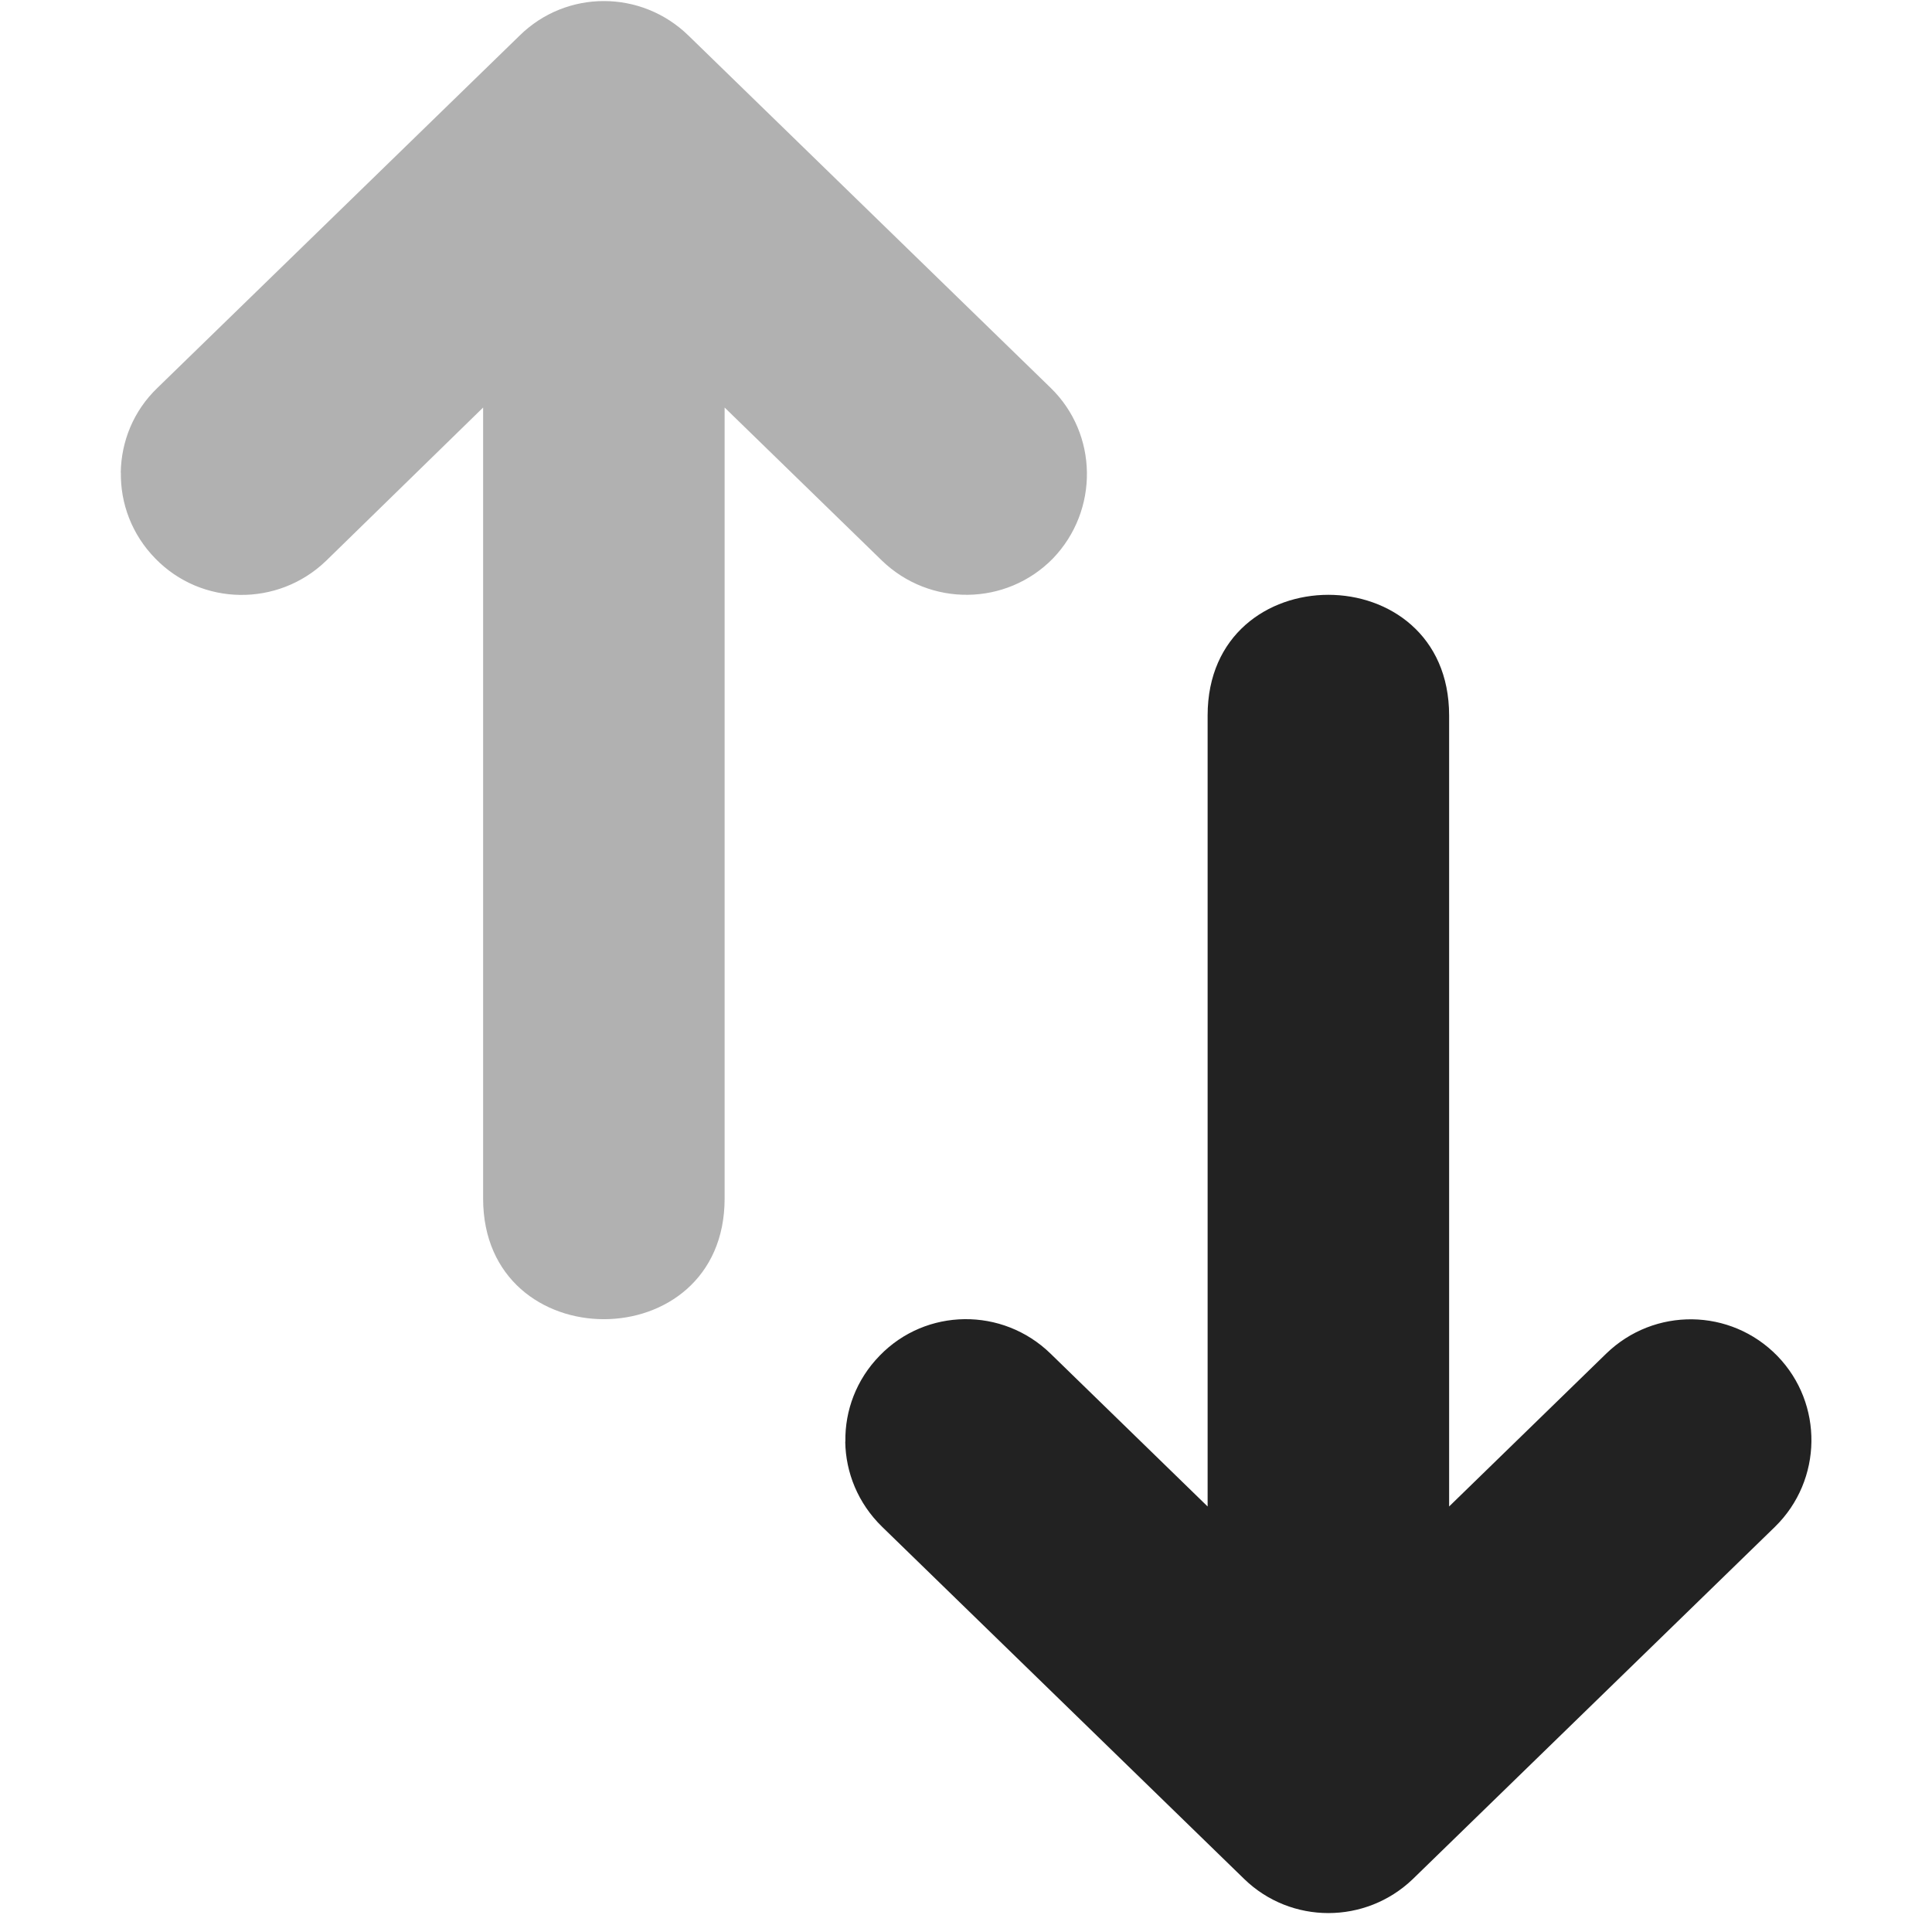
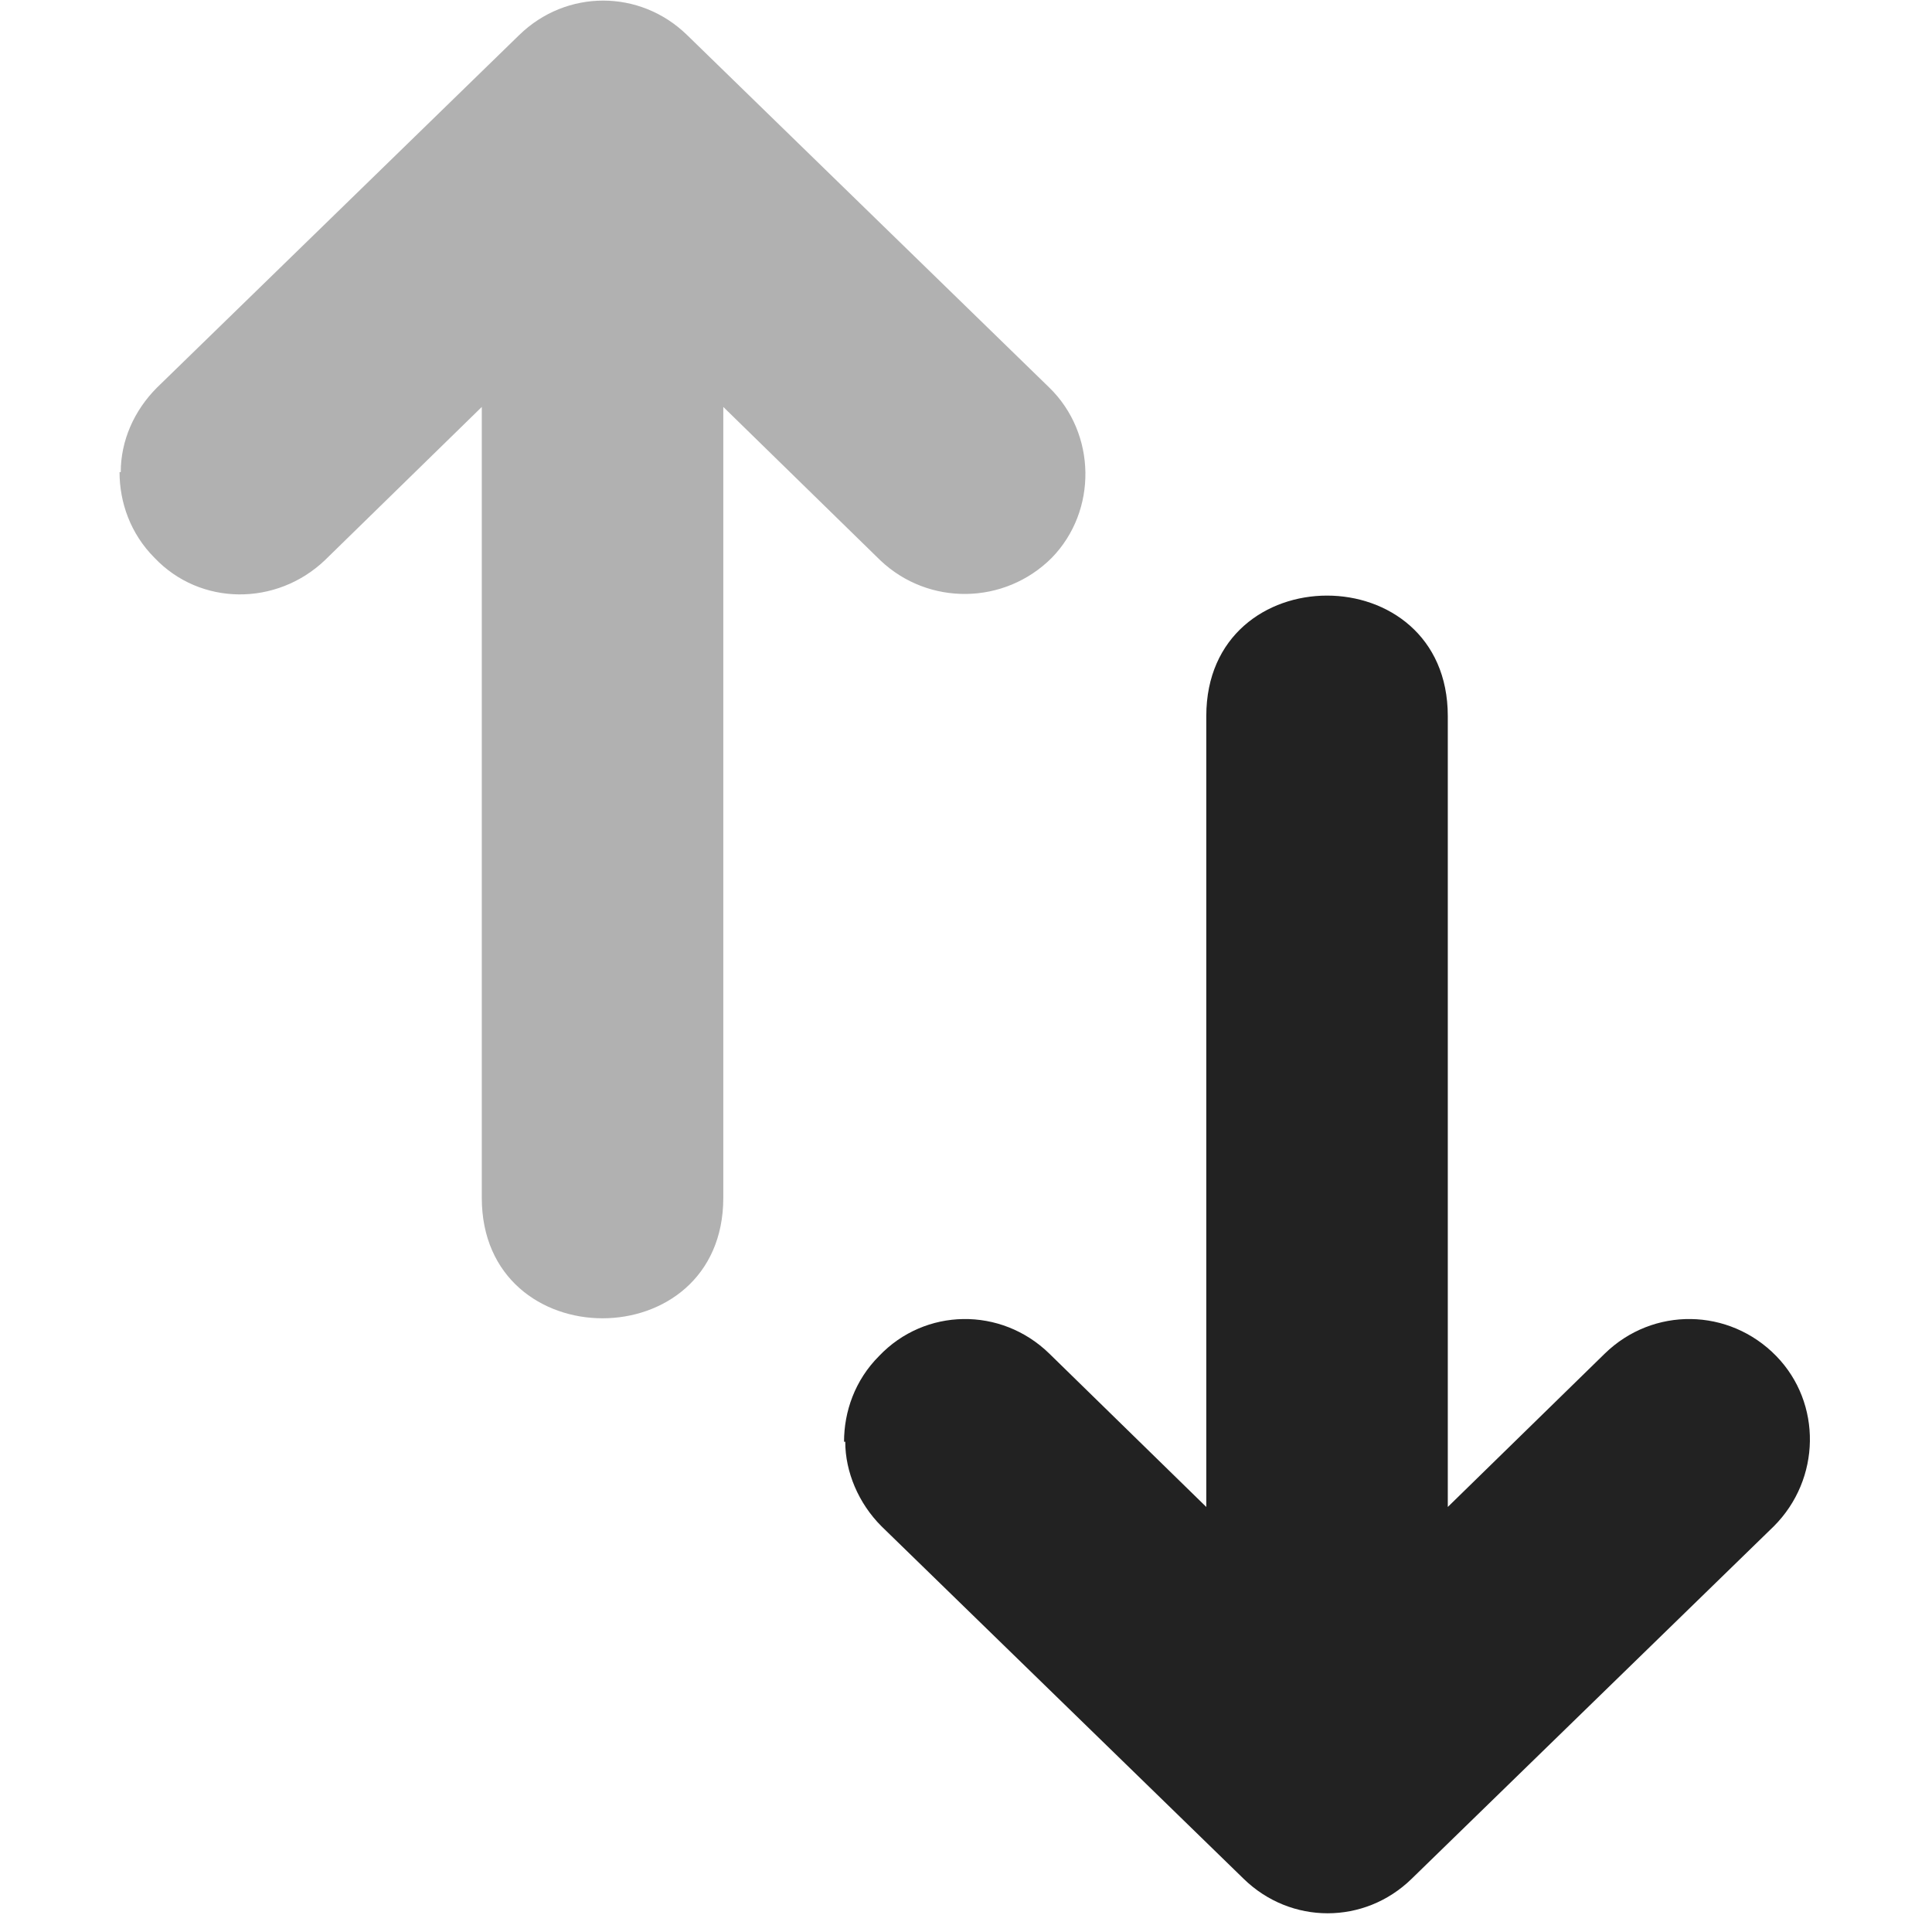
- <svg xmlns="http://www.w3.org/2000/svg" height="16px" viewBox="0 0 16 16" width="16px">
-   <g fill="#222222" fill-rule="evenodd">
-     <path d="m 1 3.914 c 0.004 -0.258 0.105 -0.512 0.305 -0.703 l 3 -2.918 c 0.387 -0.379 1.004 -0.379 1.395 0 l 3 2.918 c 0.395 0.383 0.402 1.016 0.02 1.414 c -0.387 0.395 -1.02 0.402 -1.418 0.016 l -1.301 -1.266 v 6.551 c 0 1.332 -2 1.332 -2 0 v -6.551 l -1.301 1.27 c -0.398 0.383 -1.031 0.375 -1.414 -0.02 c -0.195 -0.199 -0.289 -0.457 -0.285 -0.711 z m 0 0" fill-opacity="0.349" />
-     <path d="m 7 11.941 c 0.004 0.254 0.105 0.508 0.305 0.703 l 3 2.918 c 0.387 0.375 1.004 0.375 1.395 0 l 3 -2.918 c 0.395 -0.387 0.402 -1.02 0.02 -1.414 c -0.387 -0.398 -1.02 -0.406 -1.418 -0.02 l -1.301 1.266 v -6.551 c 0 -1.332 -2 -1.332 -2 0 v 6.551 l -1.301 -1.266 c -0.398 -0.387 -1.031 -0.379 -1.414 0.016 c -0.195 0.199 -0.289 0.457 -0.285 0.711 z m 0 0" />
+ <svg xmlns="http://www.w3.org/2000/svg" width="16" height="16">
+   <g fill="#222222">
+     <path fill-opacity="0.35" d="m1 3.91c0-0.26 0.11-0.51 0.3-0.7l3-2.92c0.39-0.38 1-0.38 1.39 0l3 2.92c0.39 0.38 0.4 1.02 0.02 1.41c-0.39 0.39-1.02 0.4-1.42 0.02l-1.3-1.27v6.55c0 1.33-2 1.33-2 0v-6.55l-1.3 1.27c-0.4 0.38-1.03 0.38-1.41-0.02c-0.2-0.2-0.29-0.46-0.29-0.71z" />
+     <path d="m7 11.94c0 0.25 0.11 0.51 0.3 0.7l3 2.92c0.39 0.38 1 0.38 1.39 0l3-2.92c0.39-0.39 0.4-1.02 0.02-1.41c-0.39-0.4-1.02-0.41-1.42-0.02l-1.3 1.27v-6.55c0-1.33-2-1.33-2 0v6.55l-1.3-1.27c-0.4-0.39-1.03-0.38-1.41 0.02c-0.2 0.2-0.29 0.46-0.29 0.71z" />
  </g>
</svg>
